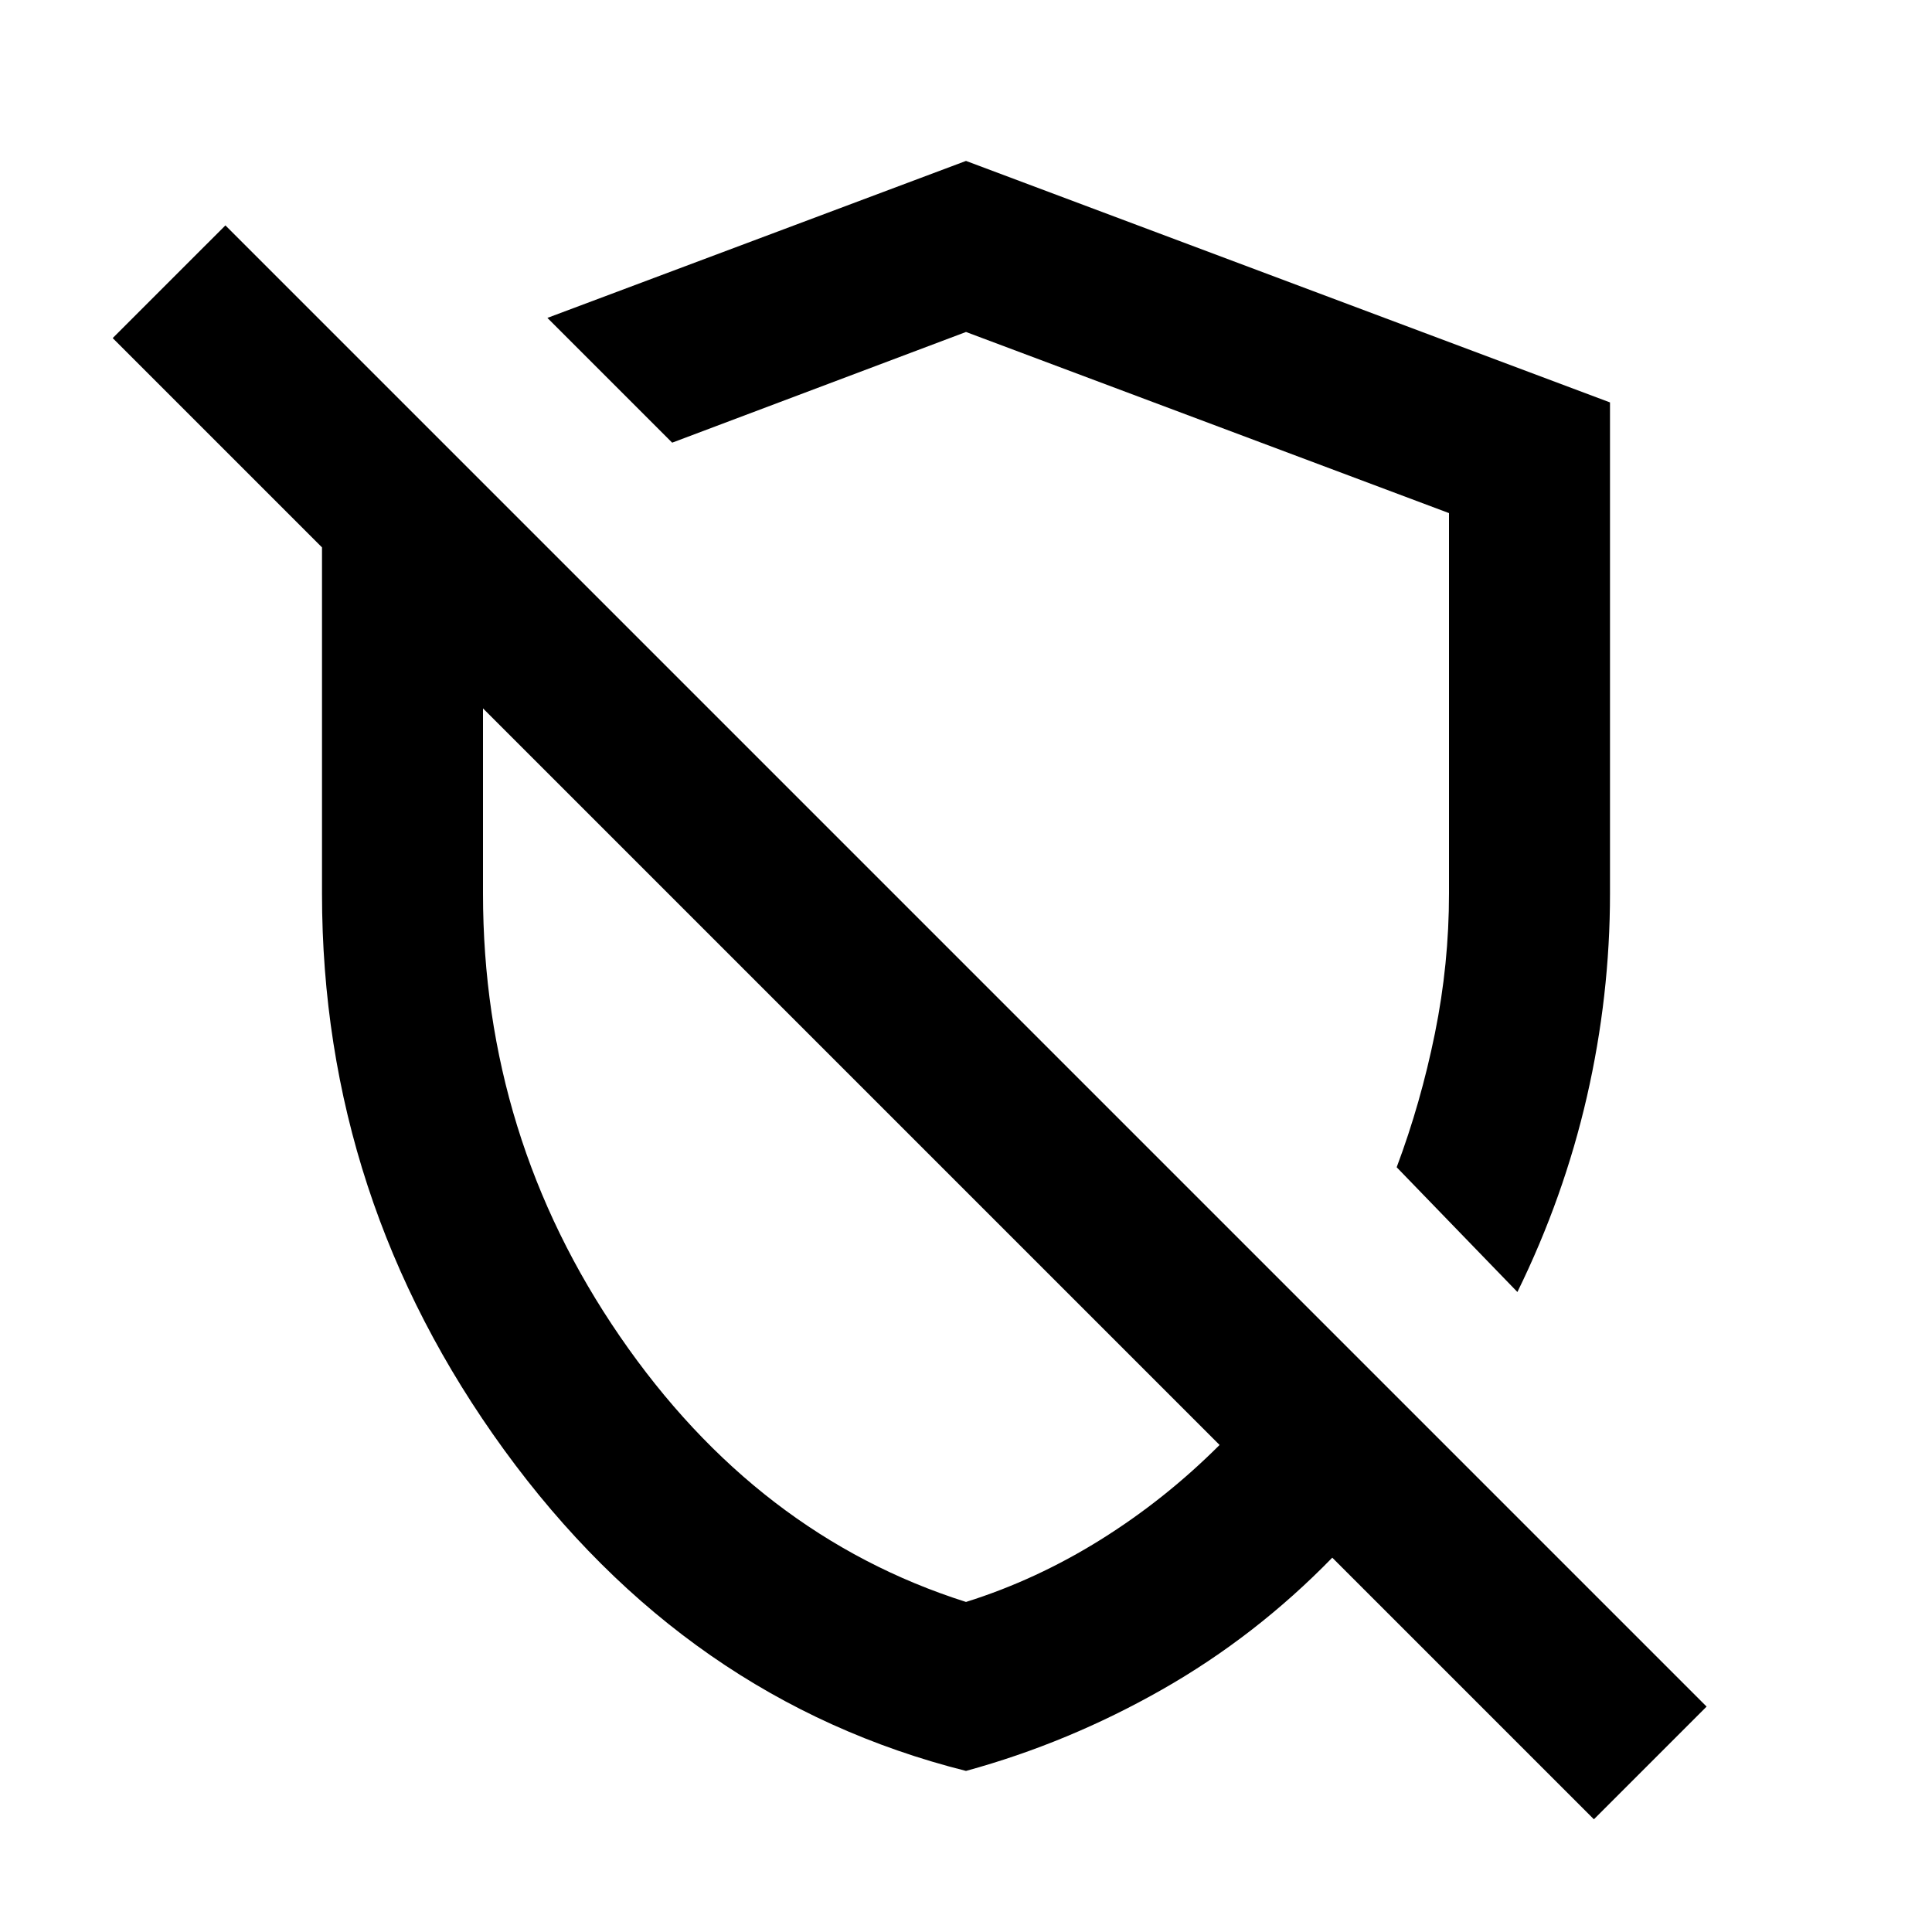
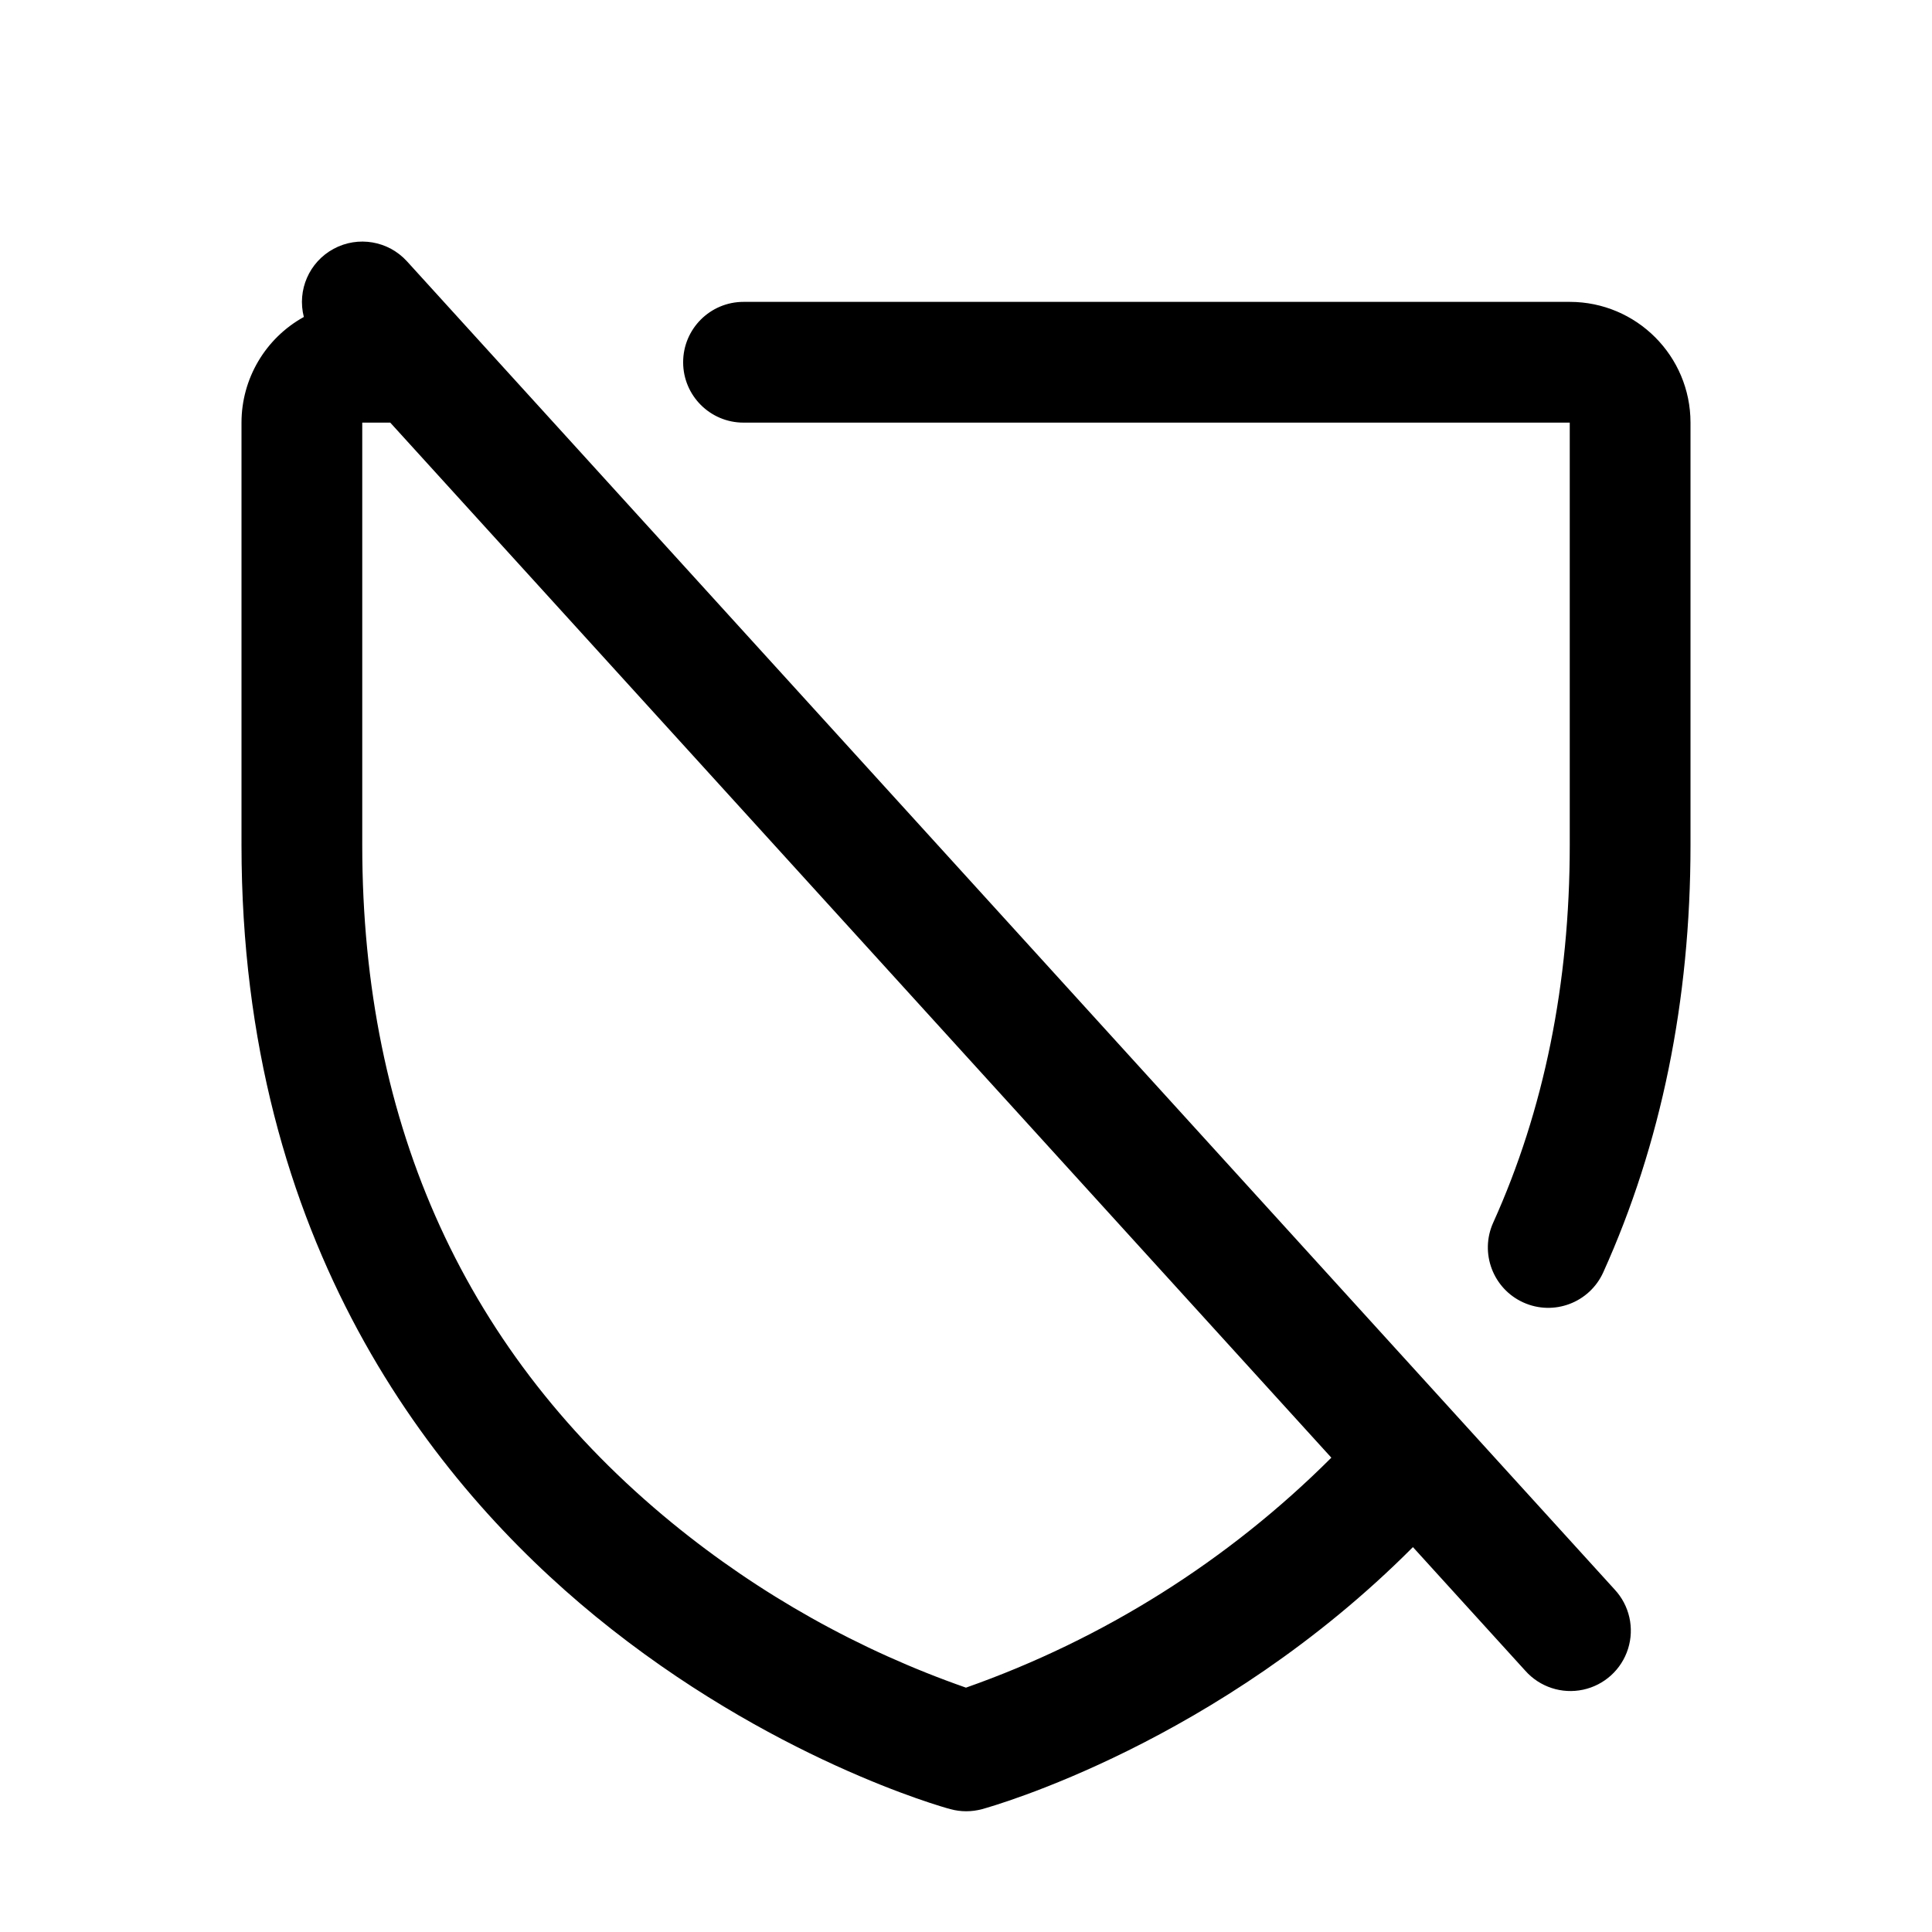
- <svg xmlns="http://www.w3.org/2000/svg" viewBox="0 0 24 24">
-   <path d="m18.85 16.05-1.5-1.55c.2-.533.358-1.087.475-1.663s.175-1.154.175-1.738v-4.725l-6-2.25-3.65 1.375-1.55-1.55 5.2-1.95 8 3v6.1c0 .85-.096 1.692-.287 2.525s-.479 1.642-.863 2.425zm.95 6.55-3.25-3.25c-.633.65-1.337 1.196-2.112 1.637s-1.587.779-2.438 1.012c-2.317-.583-4.229-1.913-5.737-3.987-1.508-2.075-2.263-4.379-2.263-6.912v-4.3l-2.6-2.6 1.4-1.4 18.4 18.4zm-7.8-2.7c.583-.183 1.142-.442 1.675-.775s1.025-.725 1.475-1.175l-9.15-9.15v2.3c0 2.017.567 3.85 1.7 5.5 1.133 1.65 2.567 2.75 4.3 3.3z" />
+ <svg xmlns="http://www.w3.org/2000/svg" viewBox="0 0 24 24" fill="currentColor">
+   <g transform="scale(0.09375)">
+     <path d="M53.92,34.62A8,8,0,0,0,40.26,42,16,16,0,0,0,32,56v56c0,52.72,25.52,84.67,46.93,102.19,23.06,18.86,46,25.27,47,25.53a8,8,0,0,0,4.2,0c1.36-.37,31.27-8.78,57.09-34.72l14.89,16.38a8,8,0,1,0,11.84-10.76Zm74.07,189a128.48,128.48,0,0,1-38.92-21.81C61.82,179.51,48,149.3,48,112l0-56h3.71L176.41,193.15A129.26,129.26,0,0,1,128,223.62ZM224,56v56c0,20.58-3.89,39.61-11.56,56.59A8,8,0,1,1,197.86,162c6.73-14.89,10.14-31.71,10.14-50V56L98.52,56a8,8,0,1,1,0-16H208A16,16,0,0,1,224,56Z" />
+   </g>
</svg>
